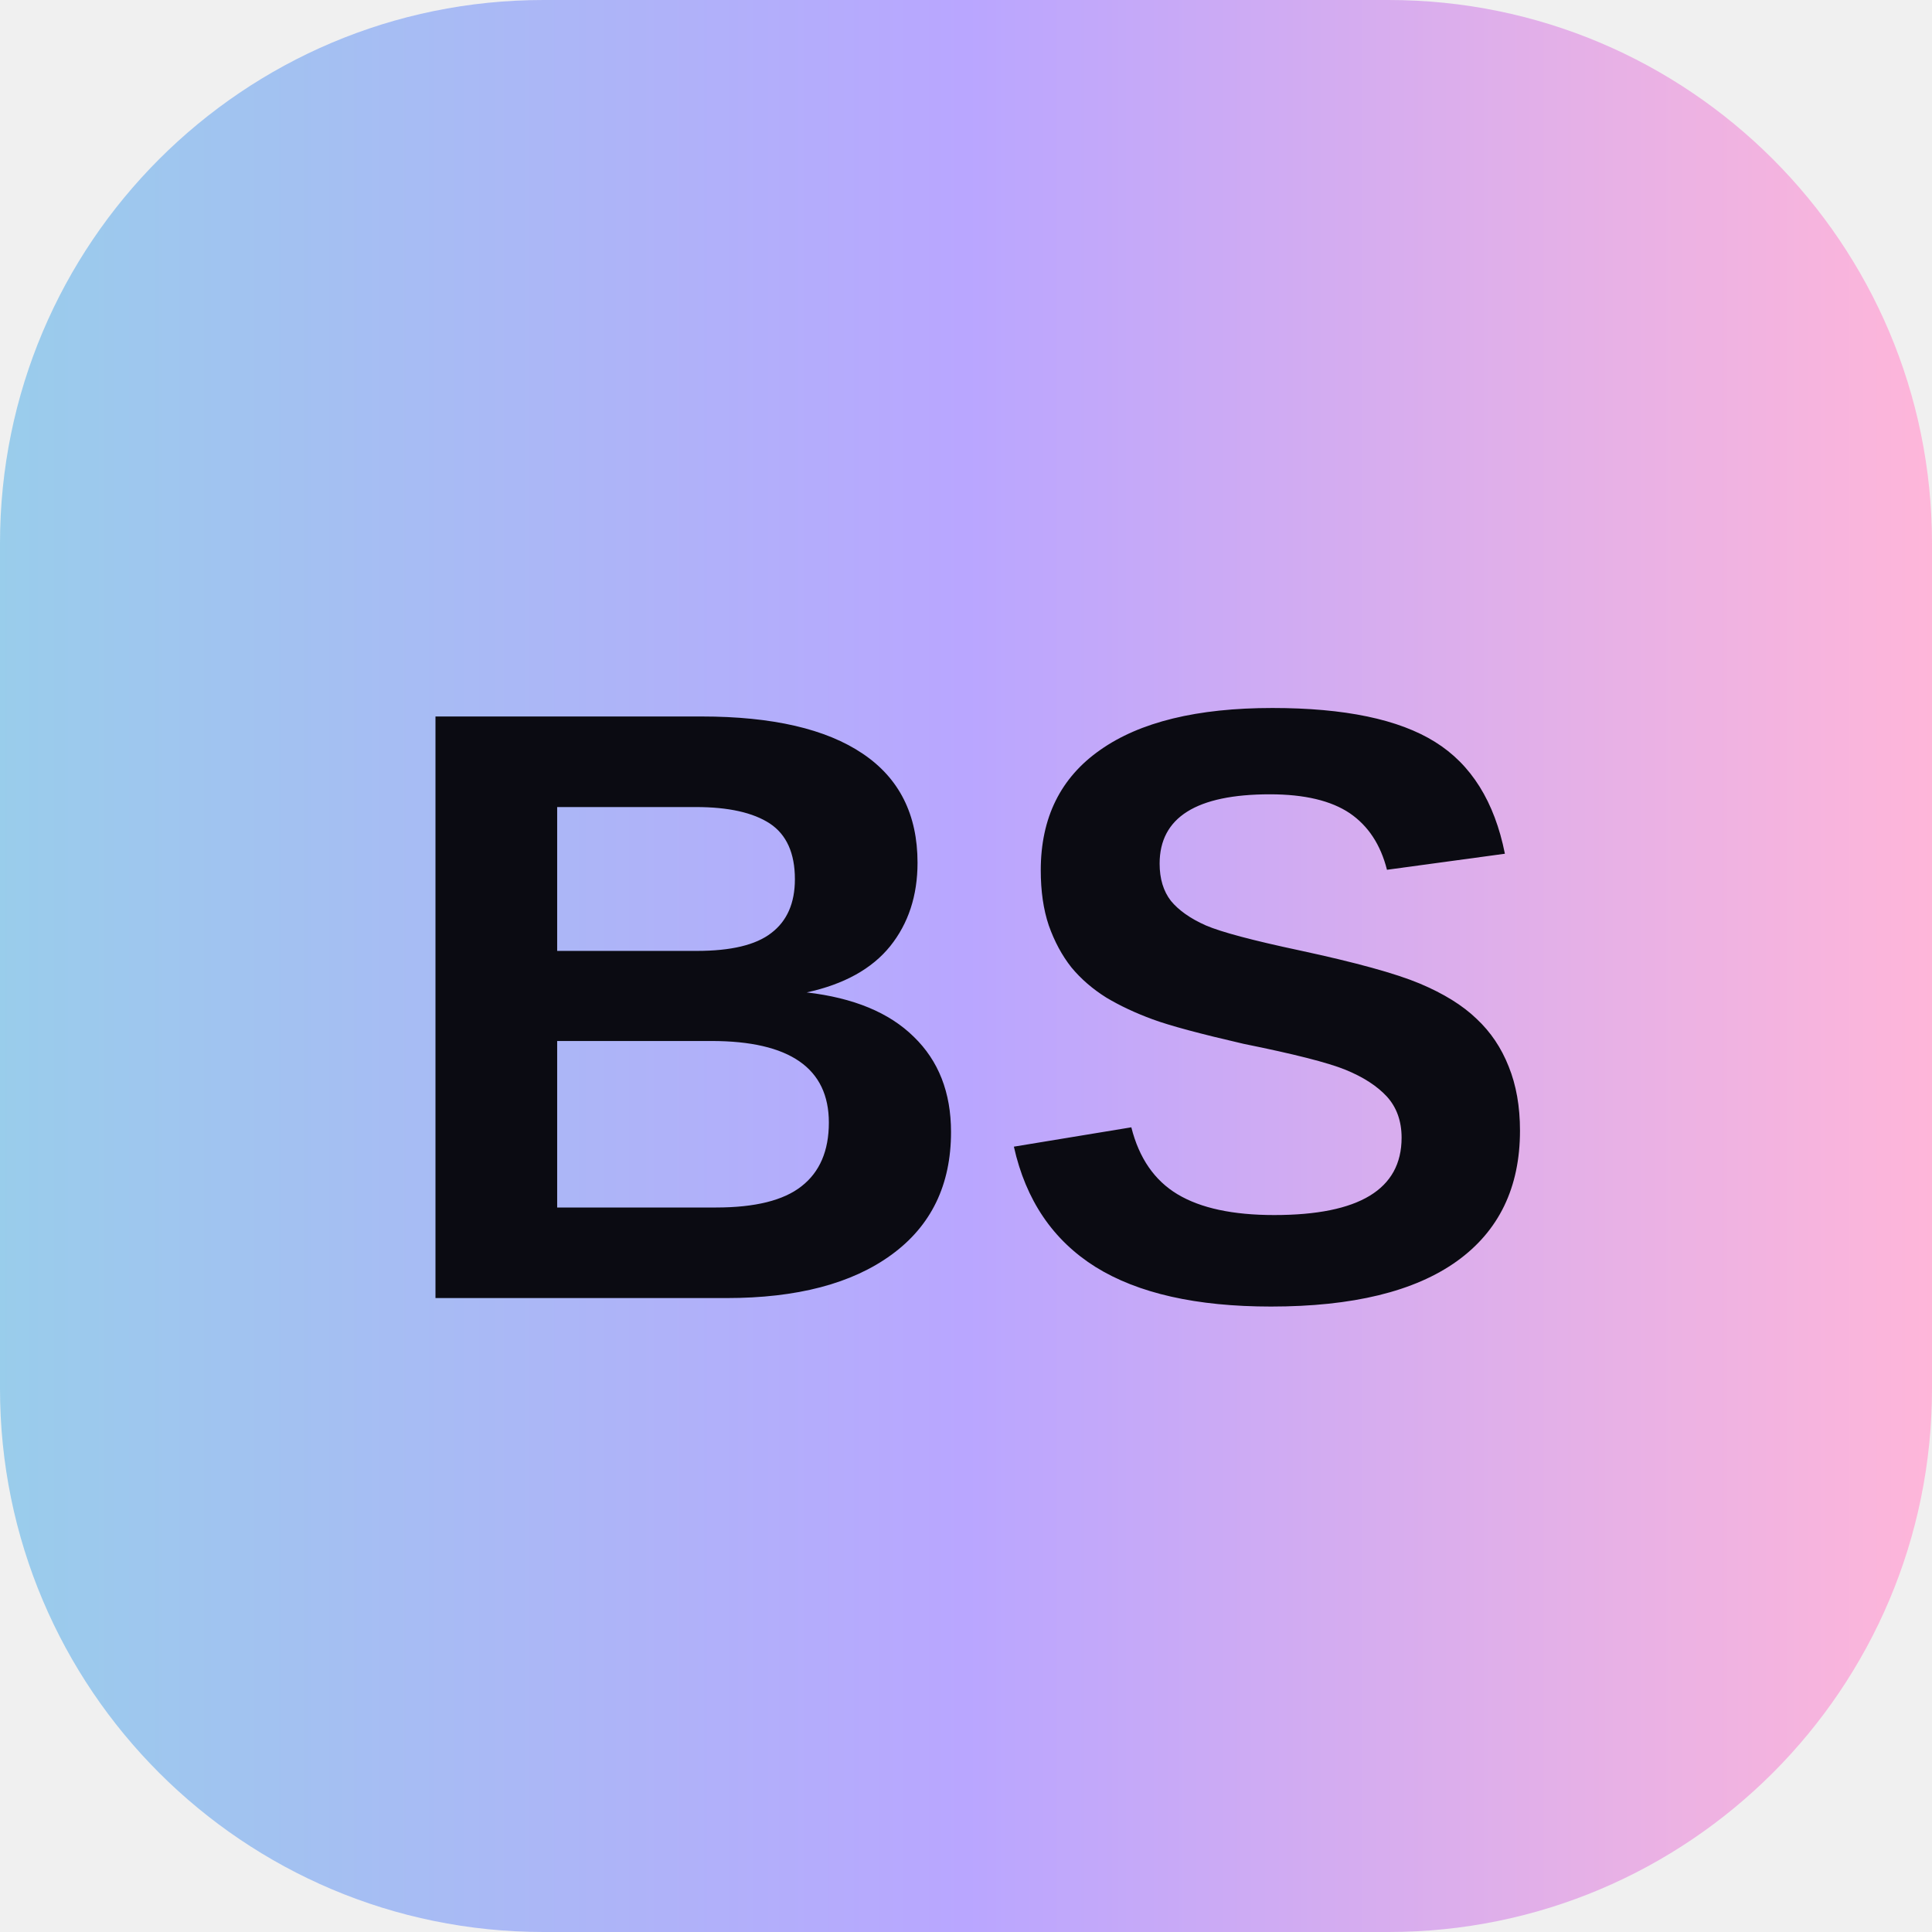
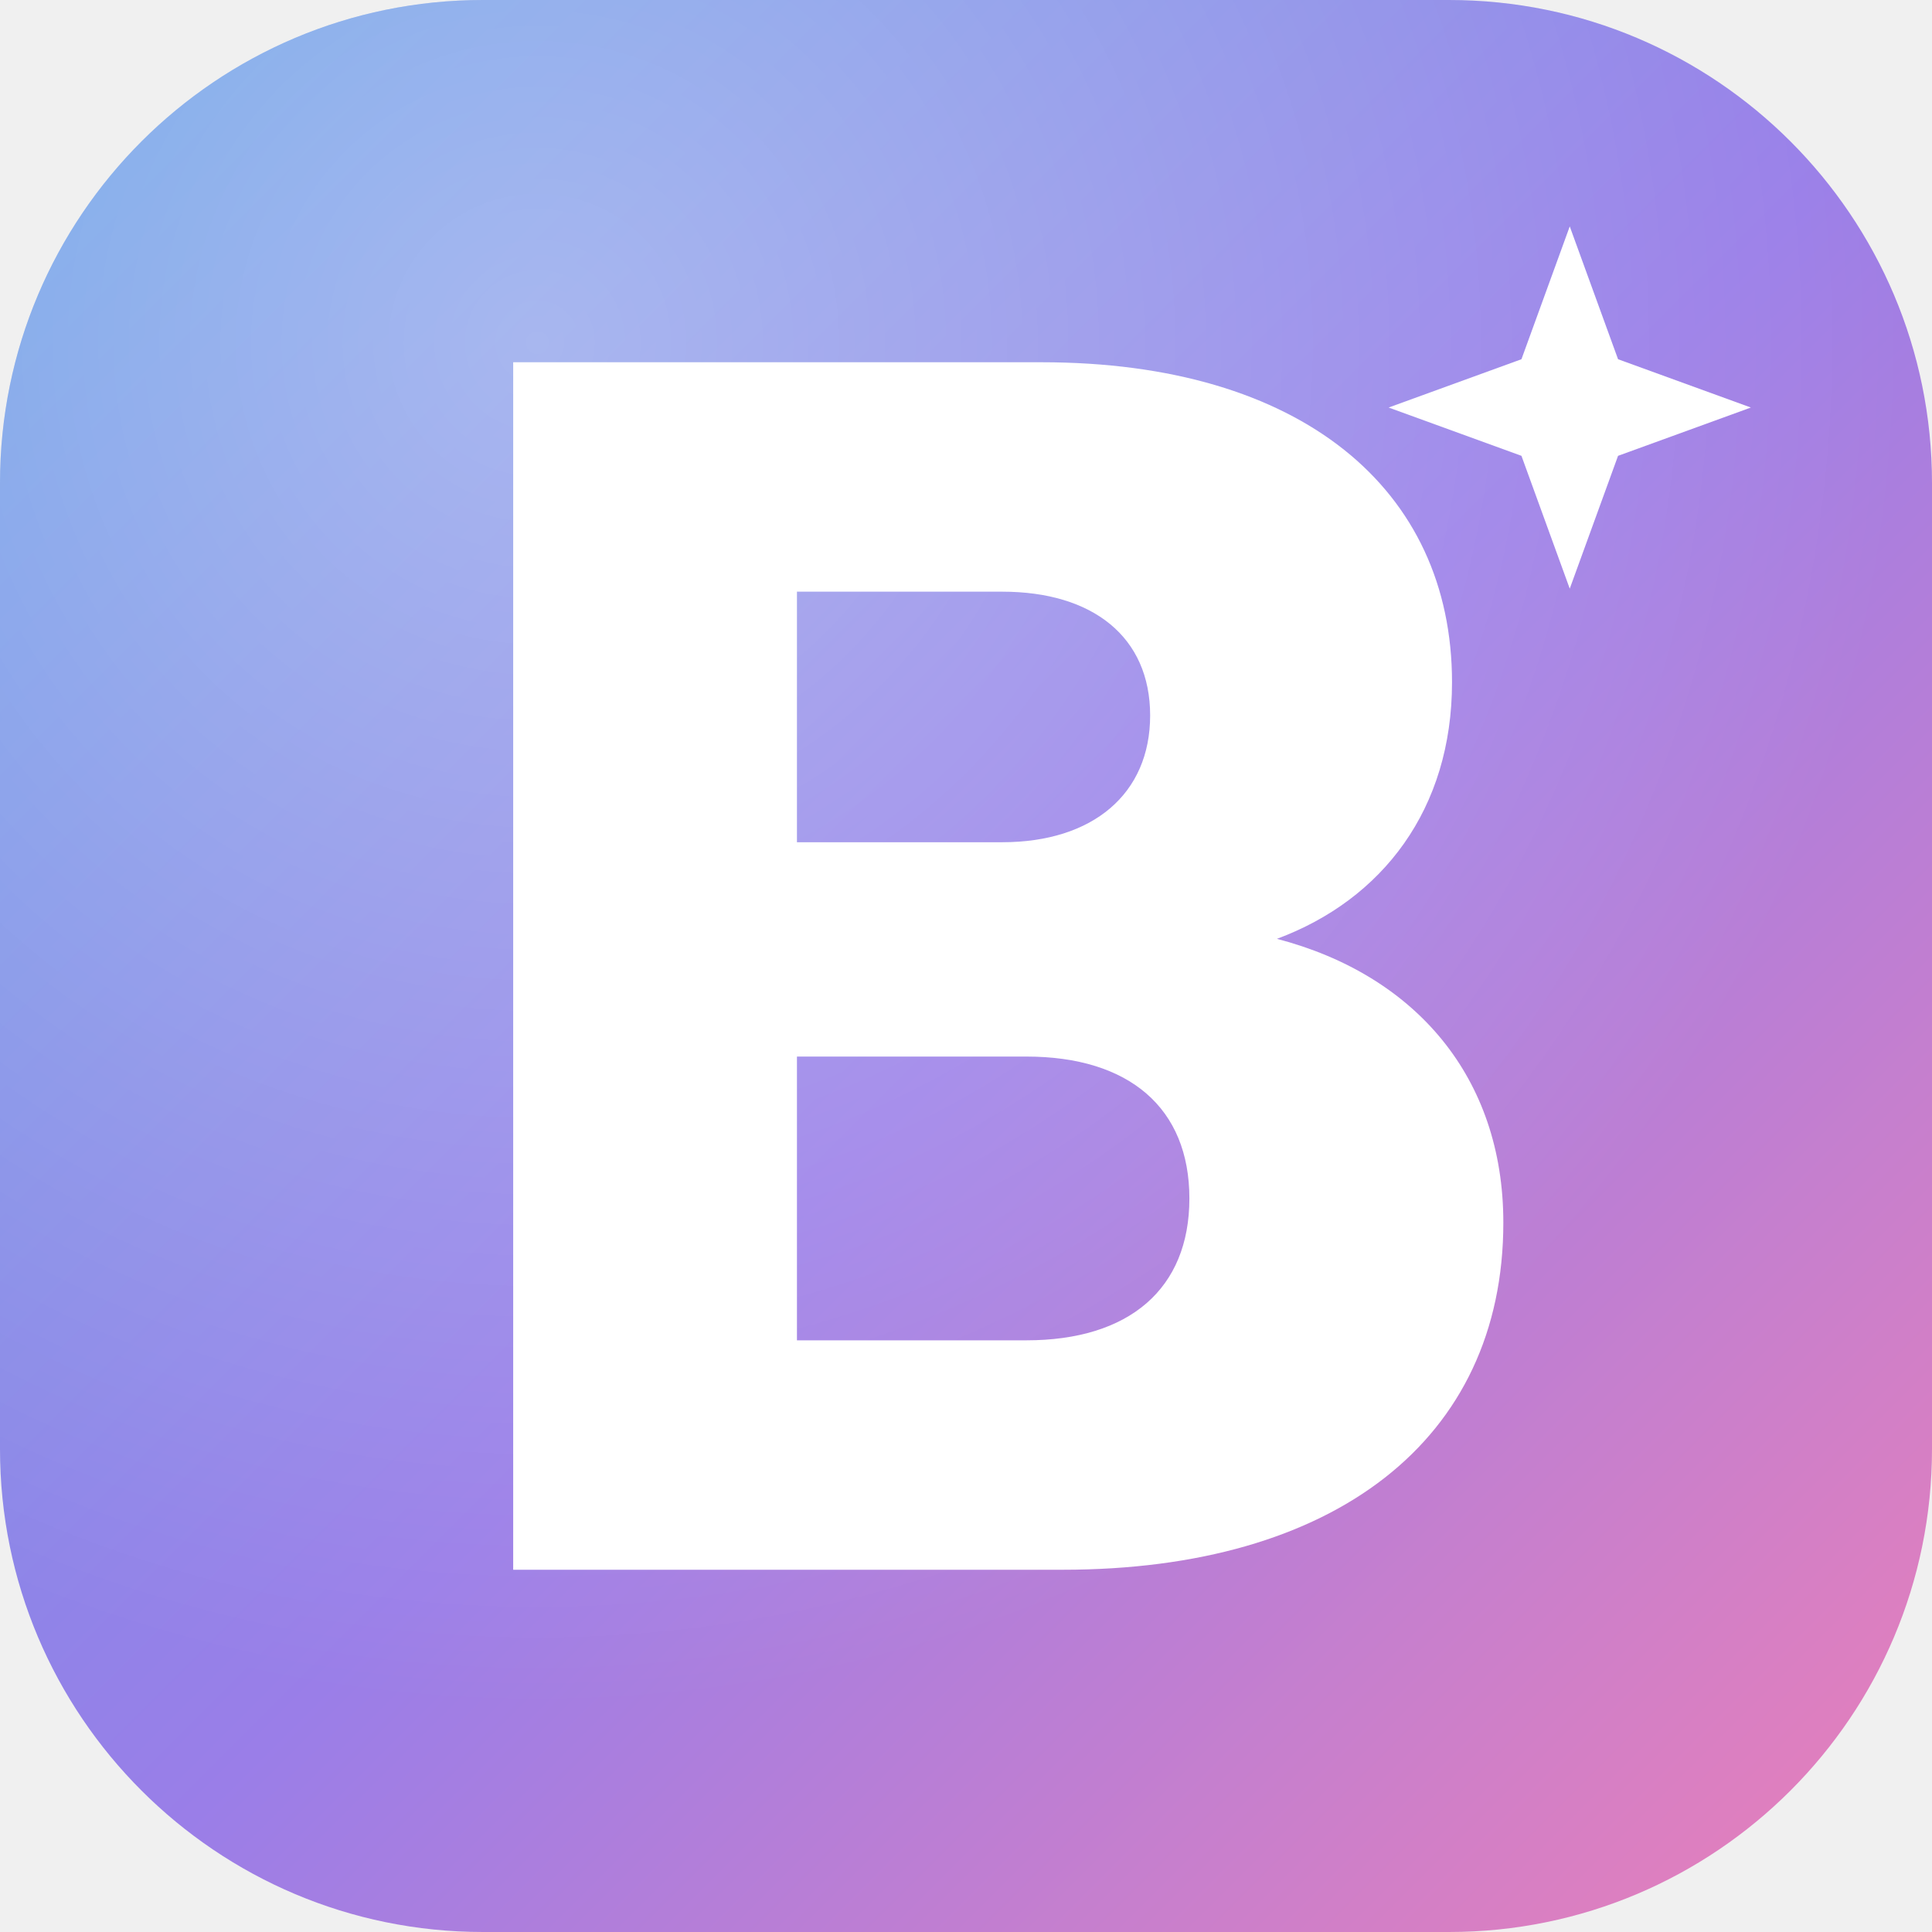
<svg xmlns="http://www.w3.org/2000/svg" viewBox="0 0 64 64">
  <defs>
-     <linearGradient id="g" x1="0" x2="1">
-       <stop offset="0" stop-color="#99cdeb" />
-       <stop offset=".5" stop-color="#b9a6ff" />
-       <stop offset="1" stop-color="#ffb6d9" />
+     <linearGradient id="g" x1="0" y1="0" x2="1" y2="1">
+       <stop offset="0" stop-color="#5f9ee6" />
+       <stop offset=".52" stop-color="#9a7ee8" />
+       <stop offset="1" stop-color="#ec7fb7" />
    </linearGradient>
+     <radialGradient id="h" cx=".28" cy=".18" r=".7">
+       <stop offset="0" stop-color="#fff" stop-opacity=".35" />
+       <stop offset="1" stop-color="#fff" stop-opacity="0" />
+     </radialGradient>
  </defs>
-   <rect width="64" height="64" rx="18" fill="url(#g)" />
-   <text x="32" y="43" font-family="Arial, sans-serif" font-weight="700" font-size="28" text-anchor="middle" fill="#0b0b12">BS</text>
+   <rect width="64" height="64" rx="16" fill="url(#g)" />
+   <rect width="64" height="64" rx="16" fill="url(#h)" />
+   <path fill="#fff" d="M17 12h17.5c8.6 0 13.6 4.2 13.6 10.6 0 4.2-2.3 7.2-5.8 8.5 4.6 1.2 7.5 4.6 7.5 9.4 0 7.2-5.6 11.5-14.6 11.5H17zm9.4 7.6v8.3h6.8c3 0 4.9-1.6 4.9-4.2s-1.9-4.1-4.9-4.1zm0 15.4v9.4h7.6c3.4 0 5.4-1.7 5.4-4.7s-2-4.7-5.4-4.7z" />
+   <path fill="#fff" d="M52 7.5l1.6 4.4 4.4 1.6-4.4 1.6L52 19.5l-1.6-4.4-4.4-1.6 4.4-1.6z" />
</svg>
